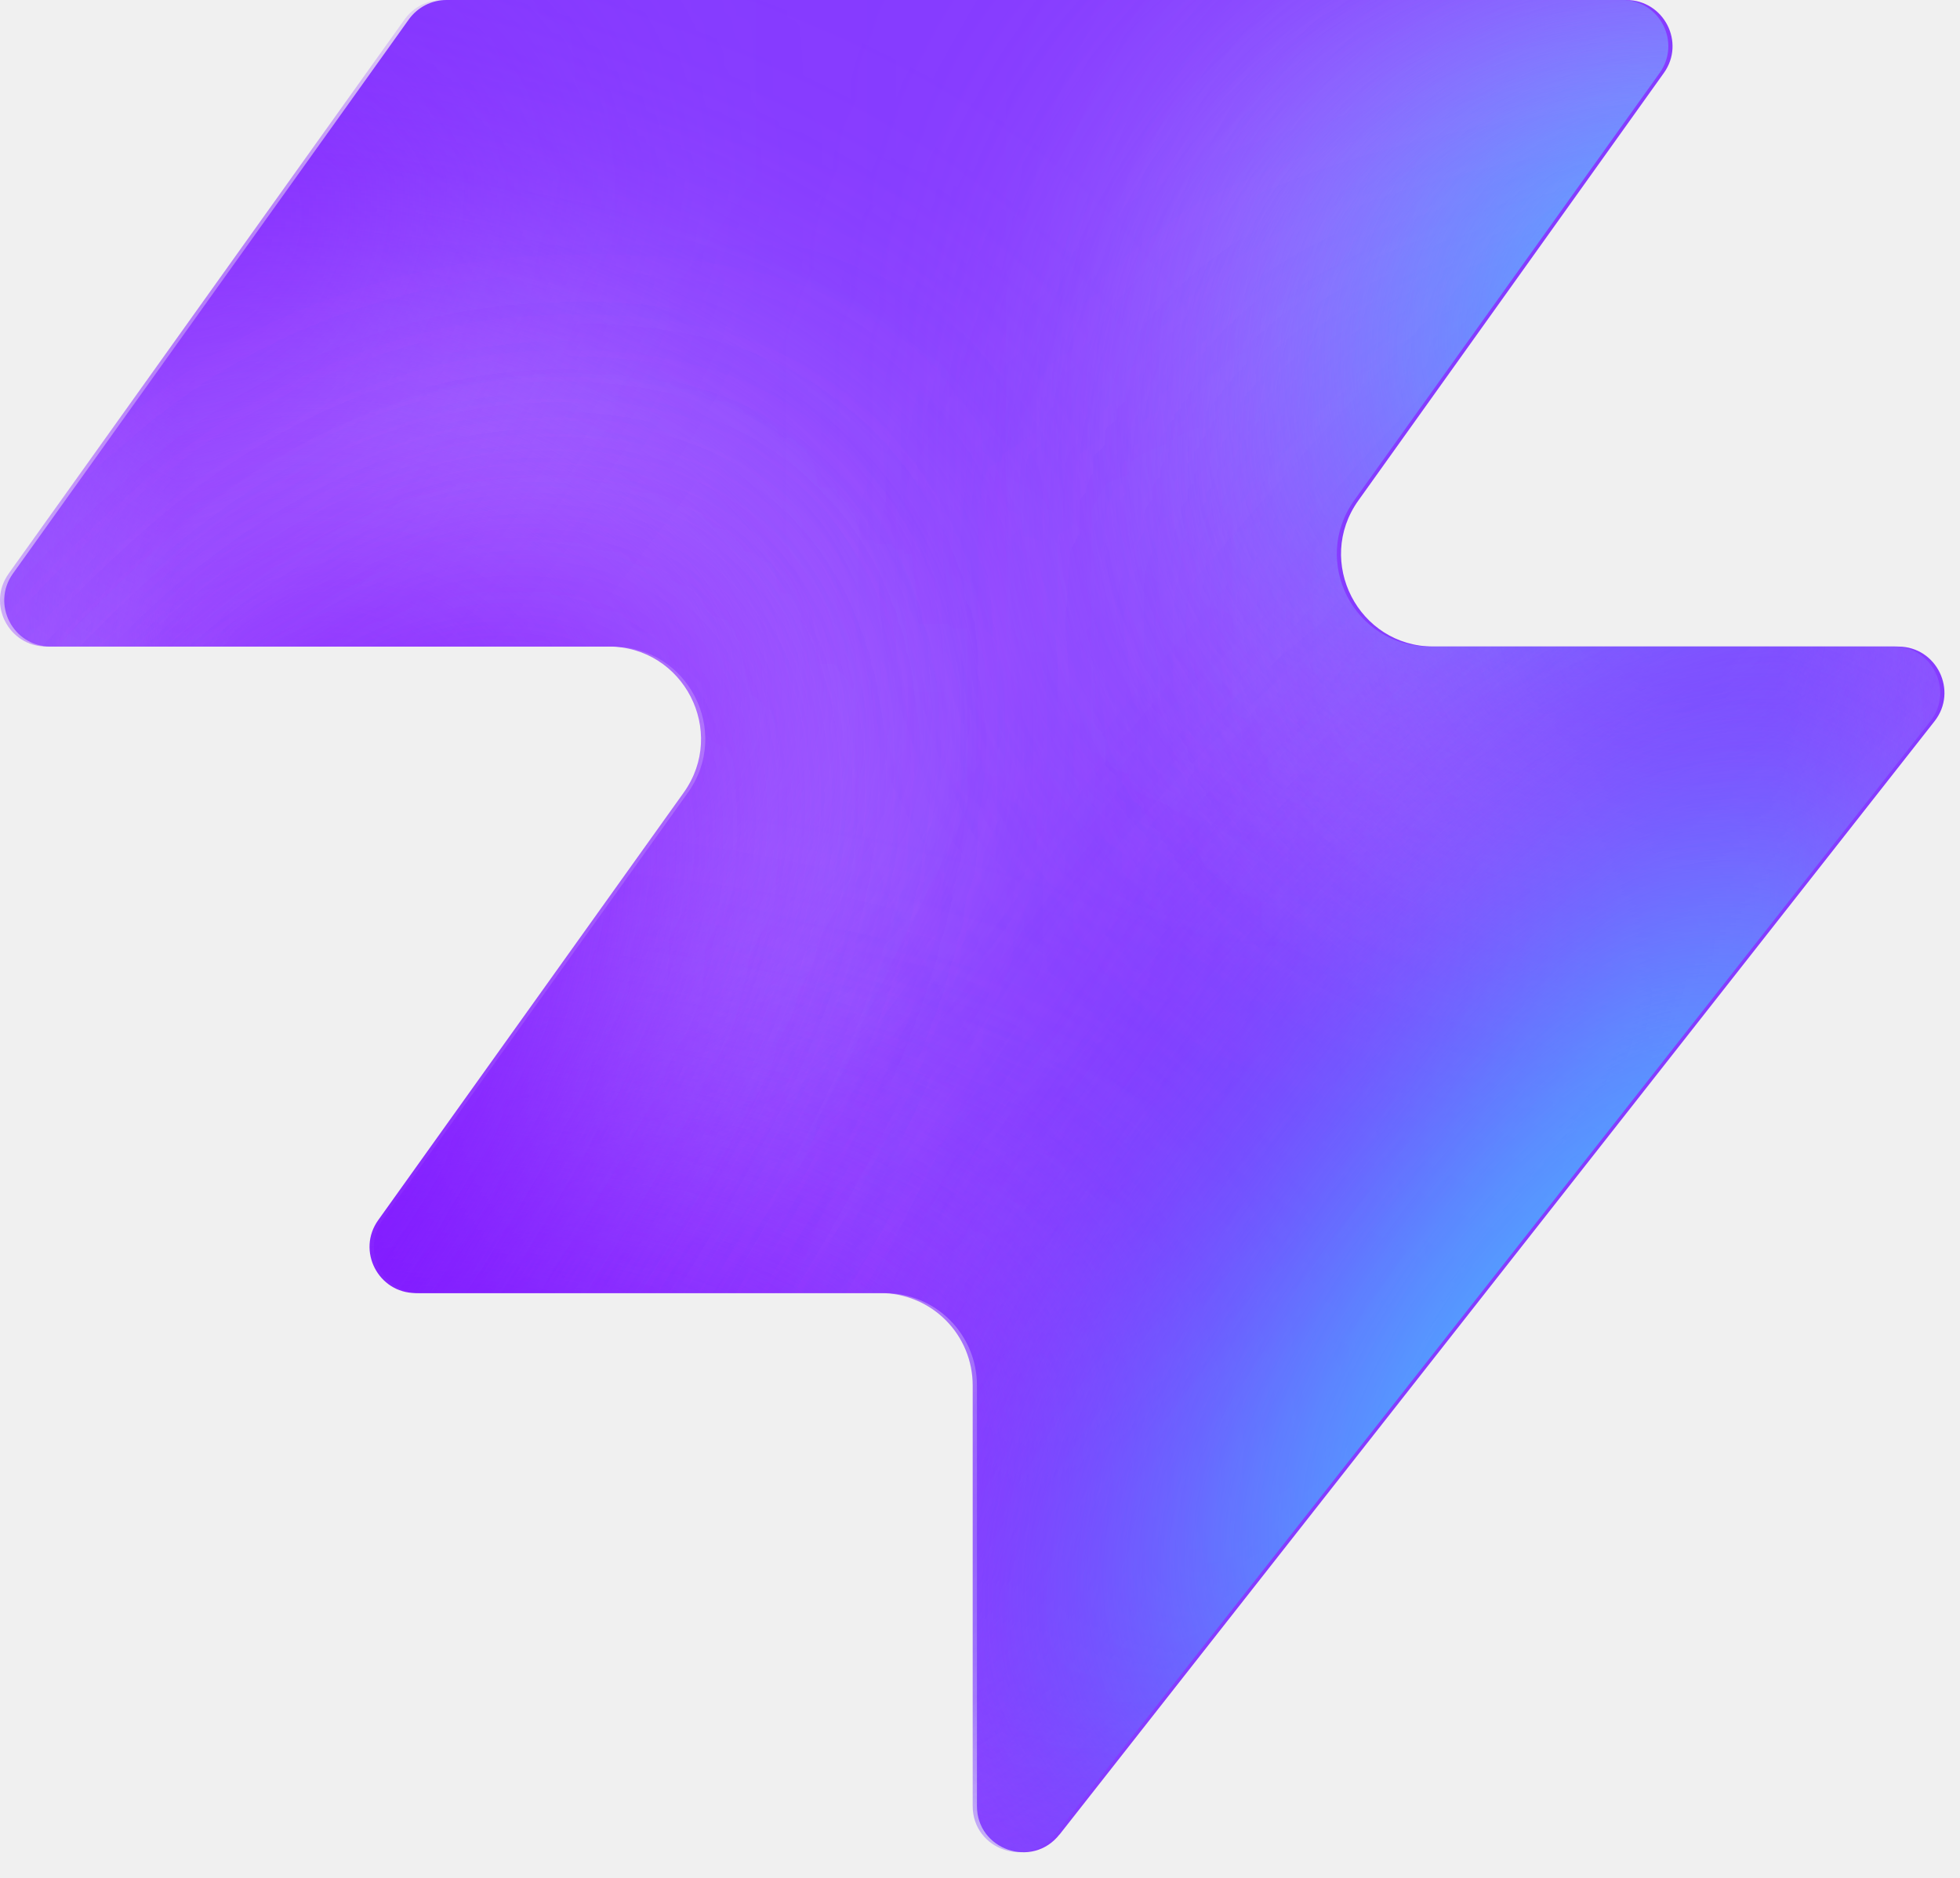
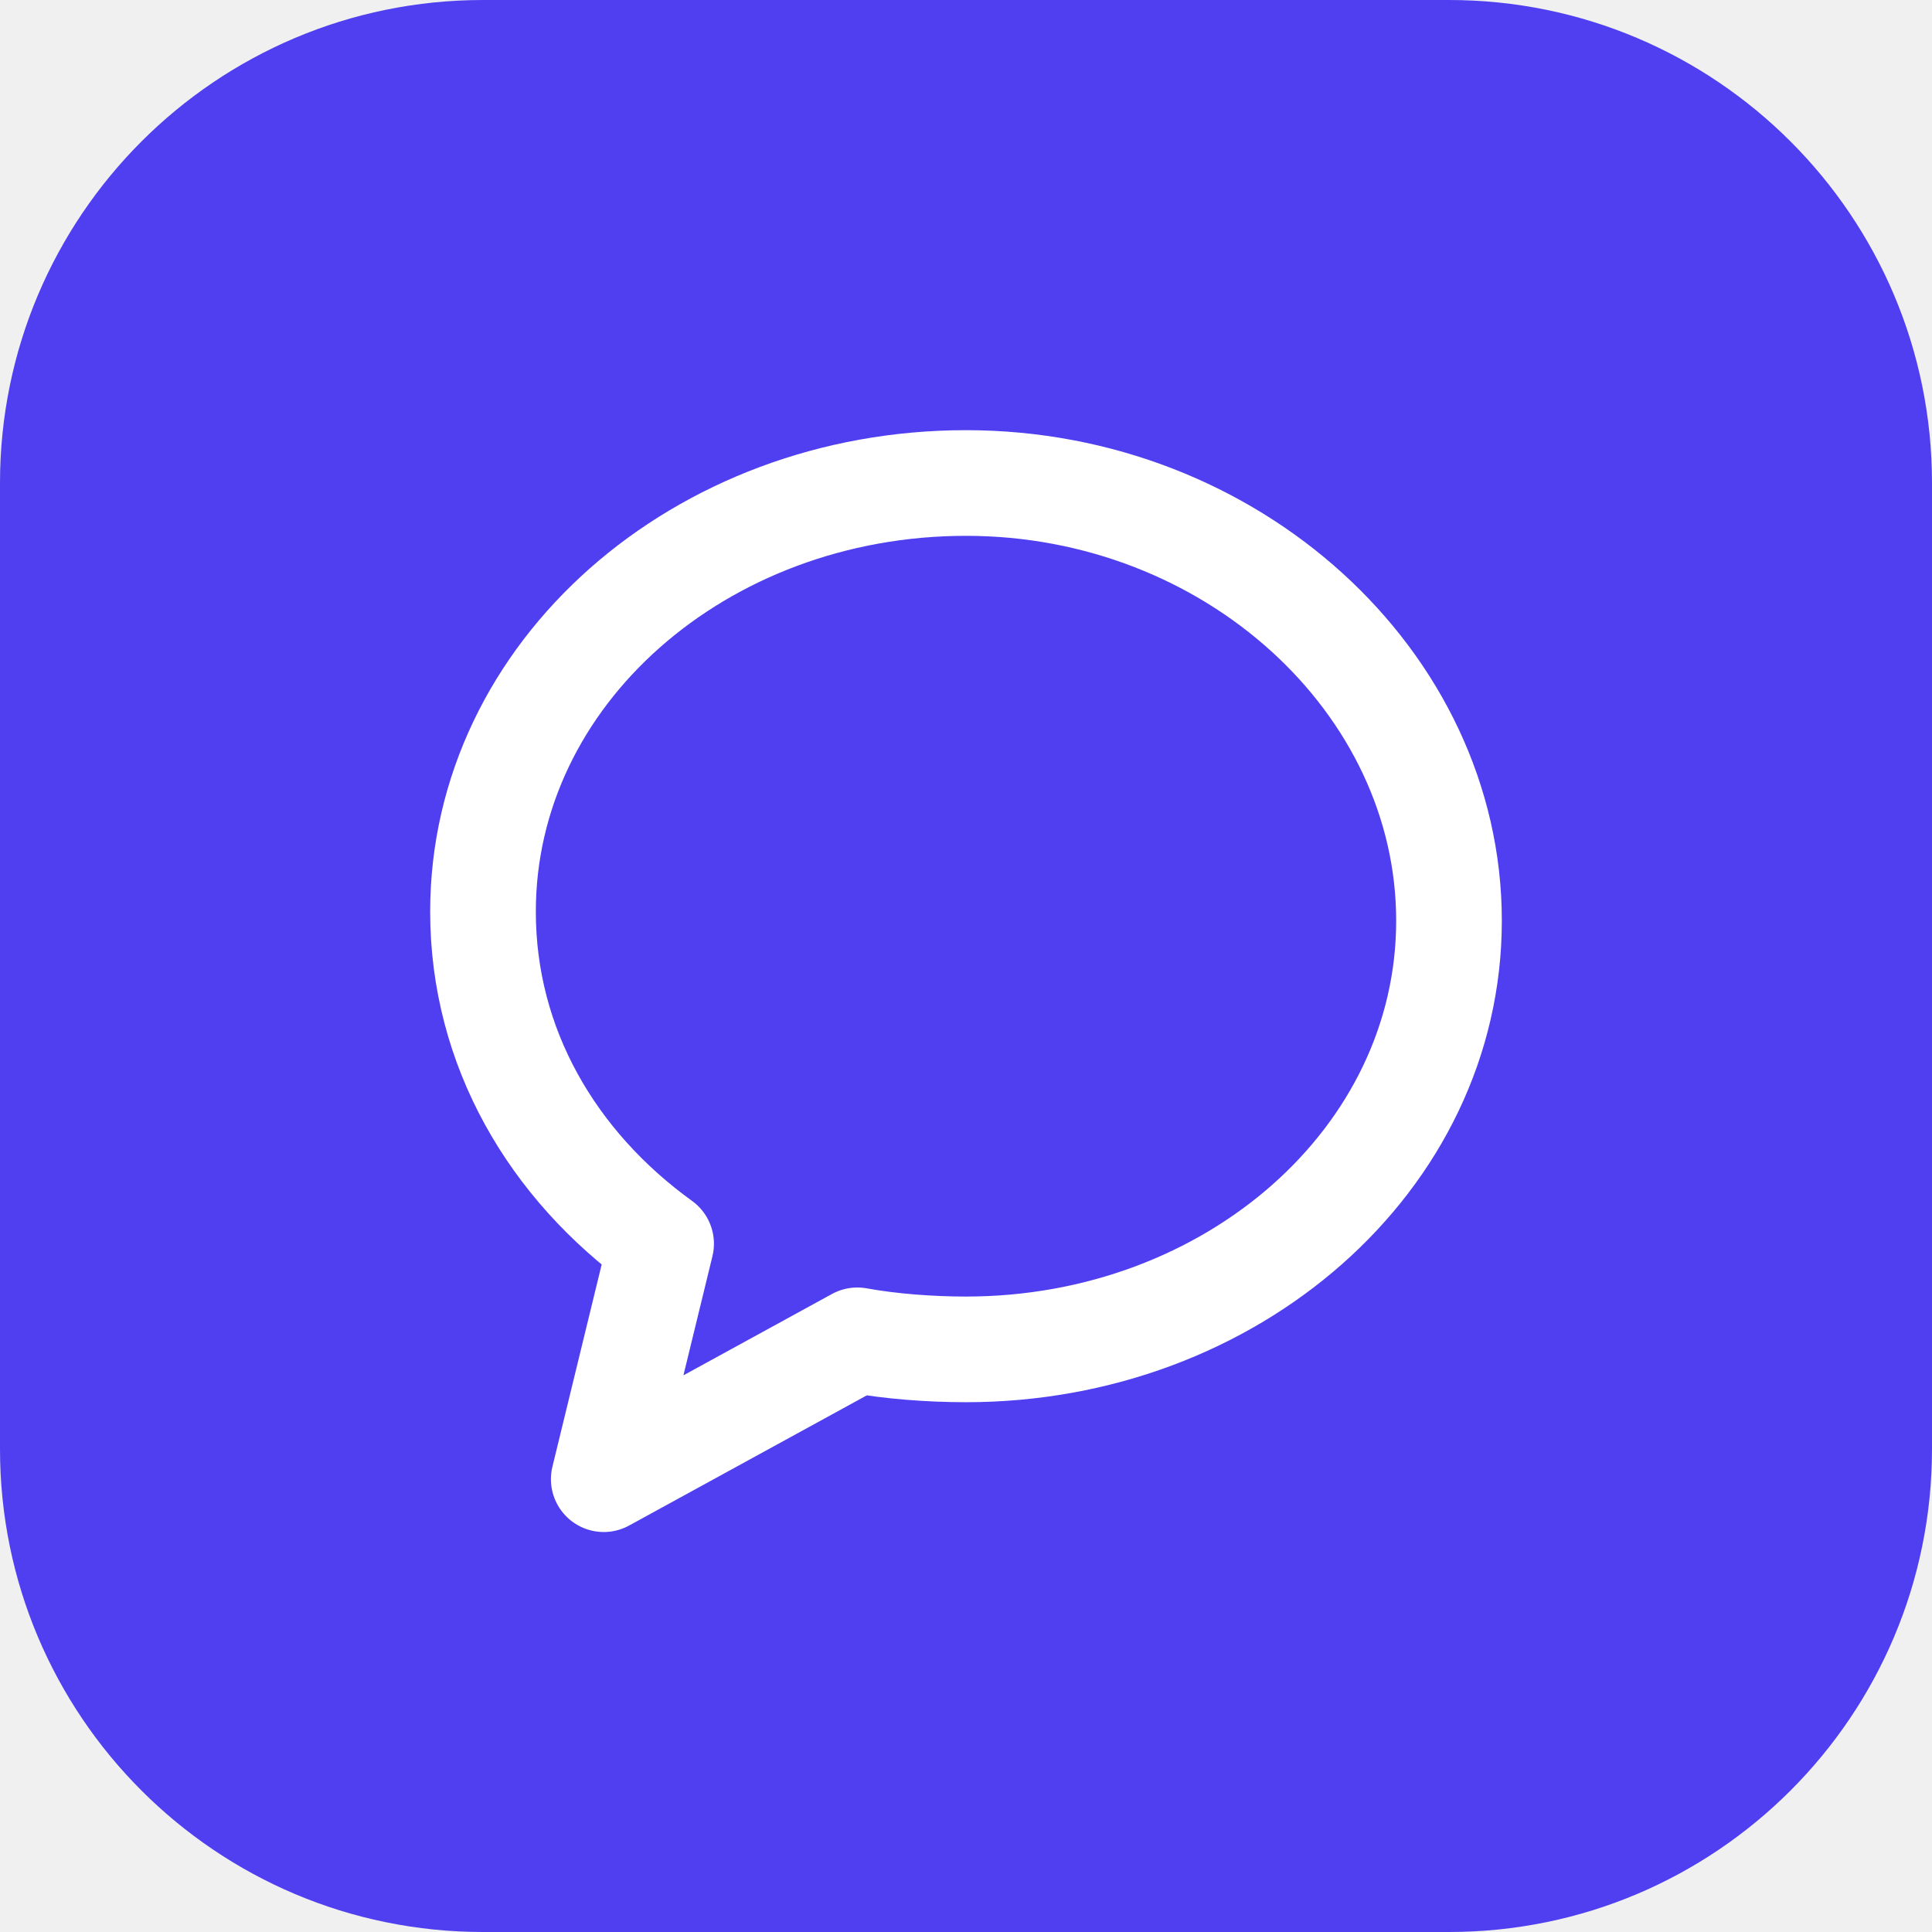
- <svg xmlns="http://www.w3.org/2000/svg" width="48" height="46" fill="none" viewBox="0 0 48 46">
-   <path fill="#863bff" d="M25.946 44.938c-.664.845-2.021.375-2.021-.698V33.937a2.26 2.26 0 0 0-2.262-2.262H10.287c-.92 0-1.456-1.04-.92-1.788l7.48-10.471c1.07-1.497 0-3.578-1.842-3.578H1.237c-.92 0-1.456-1.04-.92-1.788L10.013.474c.214-.297.556-.474.92-.474h28.894c.92 0 1.456 1.04.92 1.788l-7.48 10.471c-1.07 1.498 0 3.579 1.842 3.579h11.377c.943 0 1.473 1.088.89 1.83L25.947 44.94z" style="fill:#863bff;fill:color(display-p3 .525 .23 1);fill-opacity:1" />
-   <mask id="a" width="48" height="46" x="0" y="0" maskUnits="userSpaceOnUse" style="mask-type:alpha">
-     <path fill="#000" d="M25.842 44.938c-.664.844-2.021.375-2.021-.698V33.937a2.26 2.26 0 0 0-2.262-2.262H10.183c-.92 0-1.456-1.04-.92-1.788l7.48-10.471c1.07-1.498 0-3.579-1.842-3.579H1.133c-.92 0-1.456-1.04-.92-1.787L9.91.473c.214-.297.556-.474.92-.474h28.894c.92 0 1.456 1.04.92 1.788l-7.48 10.471c-1.07 1.498 0 3.578 1.842 3.578h11.377c.943 0 1.473 1.088.89 1.832L25.843 44.94z" style="fill:#000;fill-opacity:1" />
-   </mask>
-   <g mask="url(#a)">
-     <g filter="url(#b)">
-       <ellipse cx="5.508" cy="14.704" fill="#ede6ff" rx="5.508" ry="14.704" style="fill:#ede6ff;fill:color(display-p3 .927 .903 1);fill-opacity:1" transform="matrix(.00324 1 1 -.00324 -4.47 31.516)" />
-     </g>
-     <g filter="url(#c)">
-       <ellipse cx="10.399" cy="29.851" fill="#ede6ff" rx="10.399" ry="29.851" style="fill:#ede6ff;fill:color(display-p3 .927 .903 1);fill-opacity:1" transform="matrix(.00324 1 1 -.00324 -39.328 7.883)" />
-     </g>
-     <g filter="url(#d)">
-       <ellipse cx="5.508" cy="30.487" fill="#7e14ff" rx="5.508" ry="30.487" style="fill:#7e14ff;fill:color(display-p3 .492 .077 1);fill-opacity:1" transform="rotate(89.814 -25.913 -14.639)scale(1 -1)" />
-     </g>
-     <g filter="url(#e)">
-       <ellipse cx="5.508" cy="30.599" fill="#7e14ff" rx="5.508" ry="30.599" style="fill:#7e14ff;fill:color(display-p3 .492 .077 1);fill-opacity:1" transform="rotate(89.814 -32.644 -3.334)scale(1 -1)" />
-     </g>
-     <g filter="url(#f)">
-       <ellipse cx="5.508" cy="30.599" fill="#7e14ff" rx="5.508" ry="30.599" style="fill:#7e14ff;fill:color(display-p3 .492 .077 1);fill-opacity:1" transform="matrix(.00324 1 1 -.00324 -34.34 30.47)" />
-     </g>
-     <g filter="url(#g)">
-       <ellipse cx="14.072" cy="22.078" fill="#ede6ff" rx="14.072" ry="22.078" style="fill:#ede6ff;fill:color(display-p3 .927 .903 1);fill-opacity:1" transform="rotate(93.35 24.506 48.493)scale(-1 1)" />
-     </g>
-     <g filter="url(#h)">
-       <ellipse cx="3.47" cy="21.501" fill="#7e14ff" rx="3.47" ry="21.501" style="fill:#7e14ff;fill:color(display-p3 .492 .077 1);fill-opacity:1" transform="rotate(89.009 28.708 47.59)scale(-1 1)" />
-     </g>
-     <g filter="url(#i)">
-       <ellipse cx="3.47" cy="21.501" fill="#7e14ff" rx="3.47" ry="21.501" style="fill:#7e14ff;fill:color(display-p3 .492 .077 1);fill-opacity:1" transform="rotate(89.009 28.708 47.59)scale(-1 1)" />
-     </g>
-     <g filter="url(#j)">
-       <ellipse cx=".387" cy="8.972" fill="#7e14ff" rx="4.407" ry="29.108" style="fill:#7e14ff;fill:color(display-p3 .492 .077 1);fill-opacity:1" transform="rotate(39.51 .387 8.972)" />
-     </g>
-     <g filter="url(#k)">
-       <ellipse cx="47.523" cy="-6.092" fill="#7e14ff" rx="4.407" ry="29.108" style="fill:#7e14ff;fill:color(display-p3 .492 .077 1);fill-opacity:1" transform="rotate(37.892 47.523 -6.092)" />
-     </g>
-     <g filter="url(#l)">
-       <ellipse cx="41.412" cy="6.333" fill="#47bfff" rx="5.971" ry="9.665" style="fill:#47bfff;fill:color(display-p3 .28 .748 1);fill-opacity:1" transform="rotate(37.892 41.412 6.333)" />
-     </g>
-     <g filter="url(#m)">
-       <ellipse cx="-1.879" cy="38.332" fill="#7e14ff" rx="4.407" ry="29.108" style="fill:#7e14ff;fill:color(display-p3 .492 .077 1);fill-opacity:1" transform="rotate(37.892 -1.88 38.332)" />
-     </g>
-     <g filter="url(#n)">
-       <ellipse cx="-1.879" cy="38.332" fill="#7e14ff" rx="4.407" ry="29.108" style="fill:#7e14ff;fill:color(display-p3 .492 .077 1);fill-opacity:1" transform="rotate(37.892 -1.88 38.332)" />
-     </g>
-     <g filter="url(#o)">
-       <ellipse cx="35.651" cy="29.907" fill="#7e14ff" rx="4.407" ry="29.108" style="fill:#7e14ff;fill:color(display-p3 .492 .077 1);fill-opacity:1" transform="rotate(37.892 35.651 29.907)" />
-     </g>
-     <g filter="url(#p)">
-       <ellipse cx="38.418" cy="32.4" fill="#47bfff" rx="5.971" ry="15.297" style="fill:#47bfff;fill:color(display-p3 .28 .748 1);fill-opacity:1" transform="rotate(37.892 38.418 32.4)" />
-     </g>
-   </g>
-   <defs>
-     <filter id="b" width="60.045" height="41.654" x="-19.77" y="16.149" color-interpolation-filters="sRGB" filterUnits="userSpaceOnUse">
-       <feFlood flood-opacity="0" result="BackgroundImageFix" />
-       <feBlend in="SourceGraphic" in2="BackgroundImageFix" result="shape" />
-       <feGaussianBlur result="effect1_foregroundBlur_2002_17158" stdDeviation="7.659" />
-     </filter>
-     <filter id="c" width="90.34" height="51.437" x="-54.613" y="-7.533" color-interpolation-filters="sRGB" filterUnits="userSpaceOnUse">
-       <feFlood flood-opacity="0" result="BackgroundImageFix" />
-       <feBlend in="SourceGraphic" in2="BackgroundImageFix" result="shape" />
-       <feGaussianBlur result="effect1_foregroundBlur_2002_17158" stdDeviation="7.659" />
-     </filter>
-     <filter id="d" width="79.355" height="29.4" x="-49.64" y="2.03" color-interpolation-filters="sRGB" filterUnits="userSpaceOnUse">
-       <feFlood flood-opacity="0" result="BackgroundImageFix" />
-       <feBlend in="SourceGraphic" in2="BackgroundImageFix" result="shape" />
-       <feGaussianBlur result="effect1_foregroundBlur_2002_17158" stdDeviation="4.596" />
-     </filter>
-     <filter id="e" width="79.579" height="29.4" x="-45.045" y="20.029" color-interpolation-filters="sRGB" filterUnits="userSpaceOnUse">
-       <feFlood flood-opacity="0" result="BackgroundImageFix" />
-       <feBlend in="SourceGraphic" in2="BackgroundImageFix" result="shape" />
-       <feGaussianBlur result="effect1_foregroundBlur_2002_17158" stdDeviation="4.596" />
-     </filter>
-     <filter id="f" width="79.579" height="29.4" x="-43.513" y="21.178" color-interpolation-filters="sRGB" filterUnits="userSpaceOnUse">
-       <feFlood flood-opacity="0" result="BackgroundImageFix" />
-       <feBlend in="SourceGraphic" in2="BackgroundImageFix" result="shape" />
-       <feGaussianBlur result="effect1_foregroundBlur_2002_17158" stdDeviation="4.596" />
-     </filter>
-     <filter id="g" width="74.749" height="58.852" x="15.756" y="-17.901" color-interpolation-filters="sRGB" filterUnits="userSpaceOnUse">
-       <feFlood flood-opacity="0" result="BackgroundImageFix" />
-       <feBlend in="SourceGraphic" in2="BackgroundImageFix" result="shape" />
-       <feGaussianBlur result="effect1_foregroundBlur_2002_17158" stdDeviation="7.659" />
-     </filter>
-     <filter id="h" width="61.377" height="25.362" x="23.548" y="2.284" color-interpolation-filters="sRGB" filterUnits="userSpaceOnUse">
-       <feFlood flood-opacity="0" result="BackgroundImageFix" />
-       <feBlend in="SourceGraphic" in2="BackgroundImageFix" result="shape" />
-       <feGaussianBlur result="effect1_foregroundBlur_2002_17158" stdDeviation="4.596" />
-     </filter>
-     <filter id="i" width="61.377" height="25.362" x="23.548" y="2.284" color-interpolation-filters="sRGB" filterUnits="userSpaceOnUse">
-       <feFlood flood-opacity="0" result="BackgroundImageFix" />
-       <feBlend in="SourceGraphic" in2="BackgroundImageFix" result="shape" />
-       <feGaussianBlur result="effect1_foregroundBlur_2002_17158" stdDeviation="4.596" />
-     </filter>
-     <filter id="j" width="56.045" height="63.649" x="-27.636" y="-22.853" color-interpolation-filters="sRGB" filterUnits="userSpaceOnUse">
-       <feFlood flood-opacity="0" result="BackgroundImageFix" />
-       <feBlend in="SourceGraphic" in2="BackgroundImageFix" result="shape" />
-       <feGaussianBlur result="effect1_foregroundBlur_2002_17158" stdDeviation="4.596" />
-     </filter>
-     <filter id="k" width="54.814" height="64.646" x="20.116" y="-38.415" color-interpolation-filters="sRGB" filterUnits="userSpaceOnUse">
-       <feFlood flood-opacity="0" result="BackgroundImageFix" />
-       <feBlend in="SourceGraphic" in2="BackgroundImageFix" result="shape" />
-       <feGaussianBlur result="effect1_foregroundBlur_2002_17158" stdDeviation="4.596" />
-     </filter>
-     <filter id="l" width="33.541" height="35.313" x="24.641" y="-11.323" color-interpolation-filters="sRGB" filterUnits="userSpaceOnUse">
-       <feFlood flood-opacity="0" result="BackgroundImageFix" />
-       <feBlend in="SourceGraphic" in2="BackgroundImageFix" result="shape" />
-       <feGaussianBlur result="effect1_foregroundBlur_2002_17158" stdDeviation="4.596" />
-     </filter>
-     <filter id="m" width="54.814" height="64.646" x="-29.286" y="6.009" color-interpolation-filters="sRGB" filterUnits="userSpaceOnUse">
-       <feFlood flood-opacity="0" result="BackgroundImageFix" />
-       <feBlend in="SourceGraphic" in2="BackgroundImageFix" result="shape" />
-       <feGaussianBlur result="effect1_foregroundBlur_2002_17158" stdDeviation="4.596" />
-     </filter>
-     <filter id="n" width="54.814" height="64.646" x="-29.286" y="6.009" color-interpolation-filters="sRGB" filterUnits="userSpaceOnUse">
-       <feFlood flood-opacity="0" result="BackgroundImageFix" />
-       <feBlend in="SourceGraphic" in2="BackgroundImageFix" result="shape" />
-       <feGaussianBlur result="effect1_foregroundBlur_2002_17158" stdDeviation="4.596" />
-     </filter>
-     <filter id="o" width="54.814" height="64.646" x="8.244" y="-2.416" color-interpolation-filters="sRGB" filterUnits="userSpaceOnUse">
-       <feFlood flood-opacity="0" result="BackgroundImageFix" />
-       <feBlend in="SourceGraphic" in2="BackgroundImageFix" result="shape" />
-       <feGaussianBlur result="effect1_foregroundBlur_2002_17158" stdDeviation="4.596" />
-     </filter>
-     <filter id="p" width="39.409" height="43.623" x="18.713" y="10.588" color-interpolation-filters="sRGB" filterUnits="userSpaceOnUse">
-       <feFlood flood-opacity="0" result="BackgroundImageFix" />
-       <feBlend in="SourceGraphic" in2="BackgroundImageFix" result="shape" />
-       <feGaussianBlur result="effect1_foregroundBlur_2002_17158" stdDeviation="4.596" />
-     </filter>
-   </defs>
+ <svg xmlns="http://www.w3.org/2000/svg" viewBox="0 0 64 64">
+   <rect width="64" height="64" rx="16" fill="#4F3FF0" />
+   <path d="M32 16c-8.8 0-16 6.300-16 14.200 0 4.500 2.300 8.400 5.900 11L20 49l8.400-4.600c1.100.2 2.400.3 3.600.3 8.800 0 16-6.300 16-14.200S40.800 16 32 16z" fill="none" stroke="#fff" stroke-width="3.5" stroke-linejoin="round" />
</svg>
